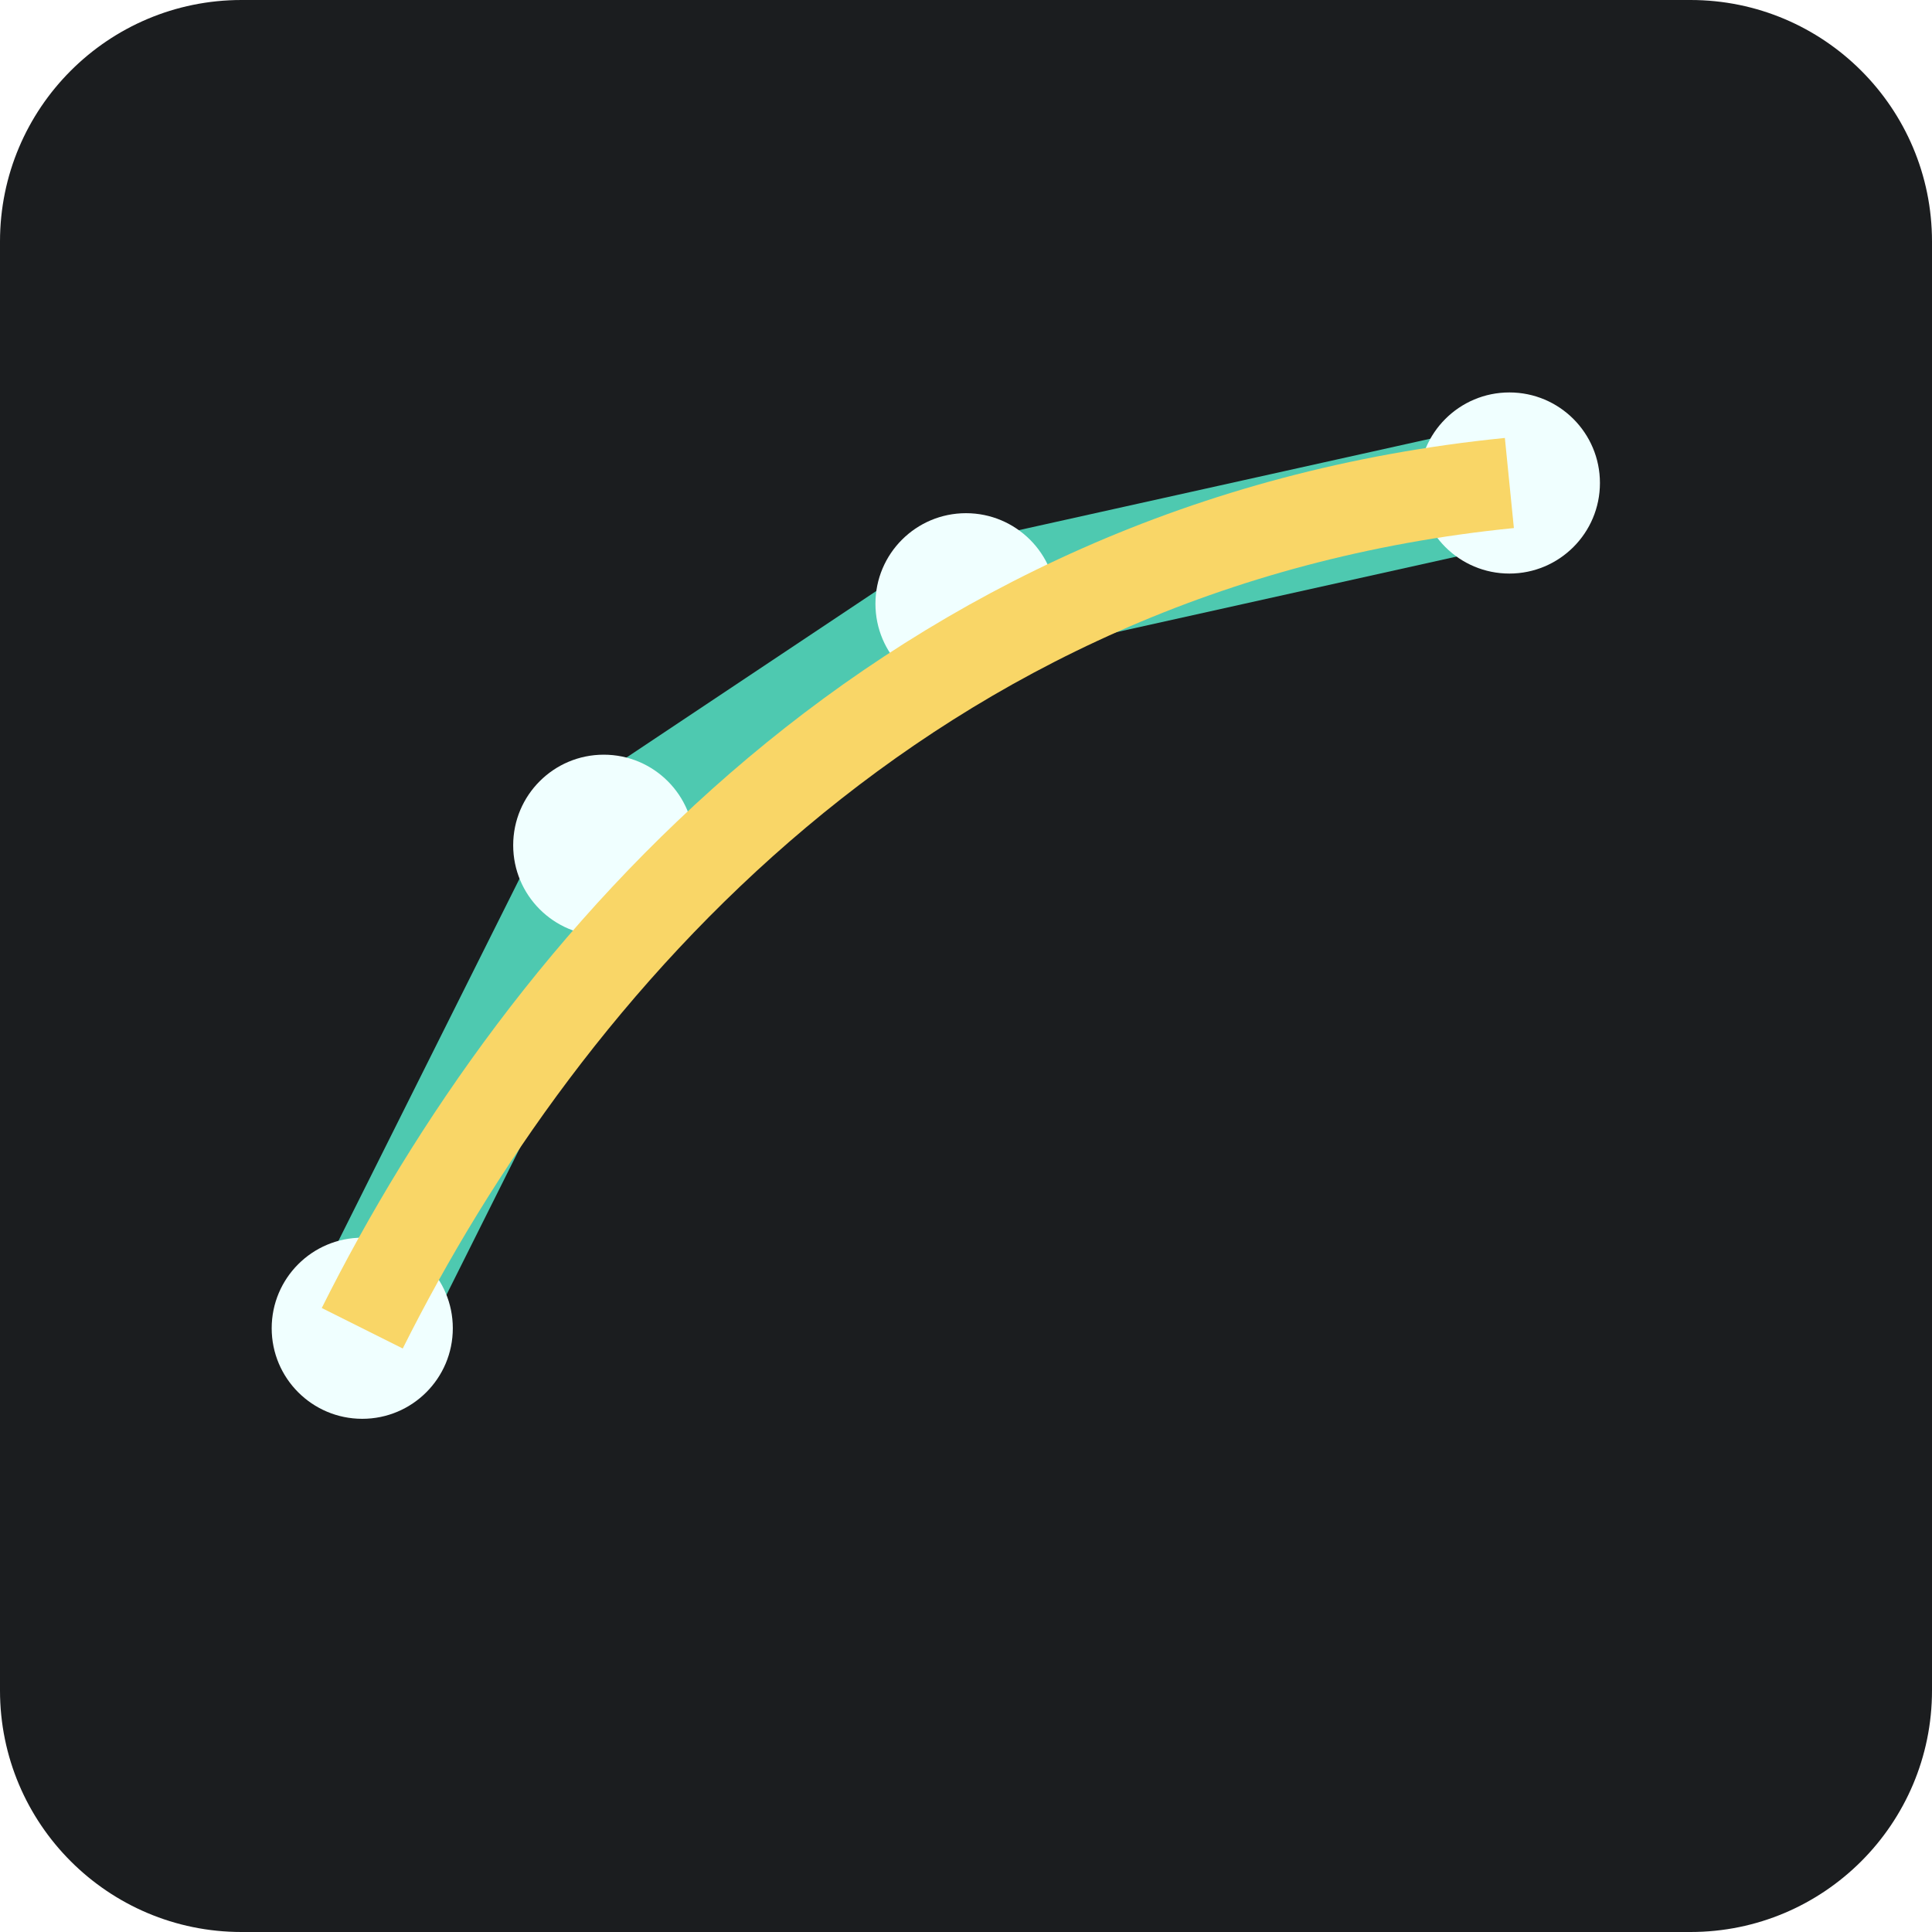
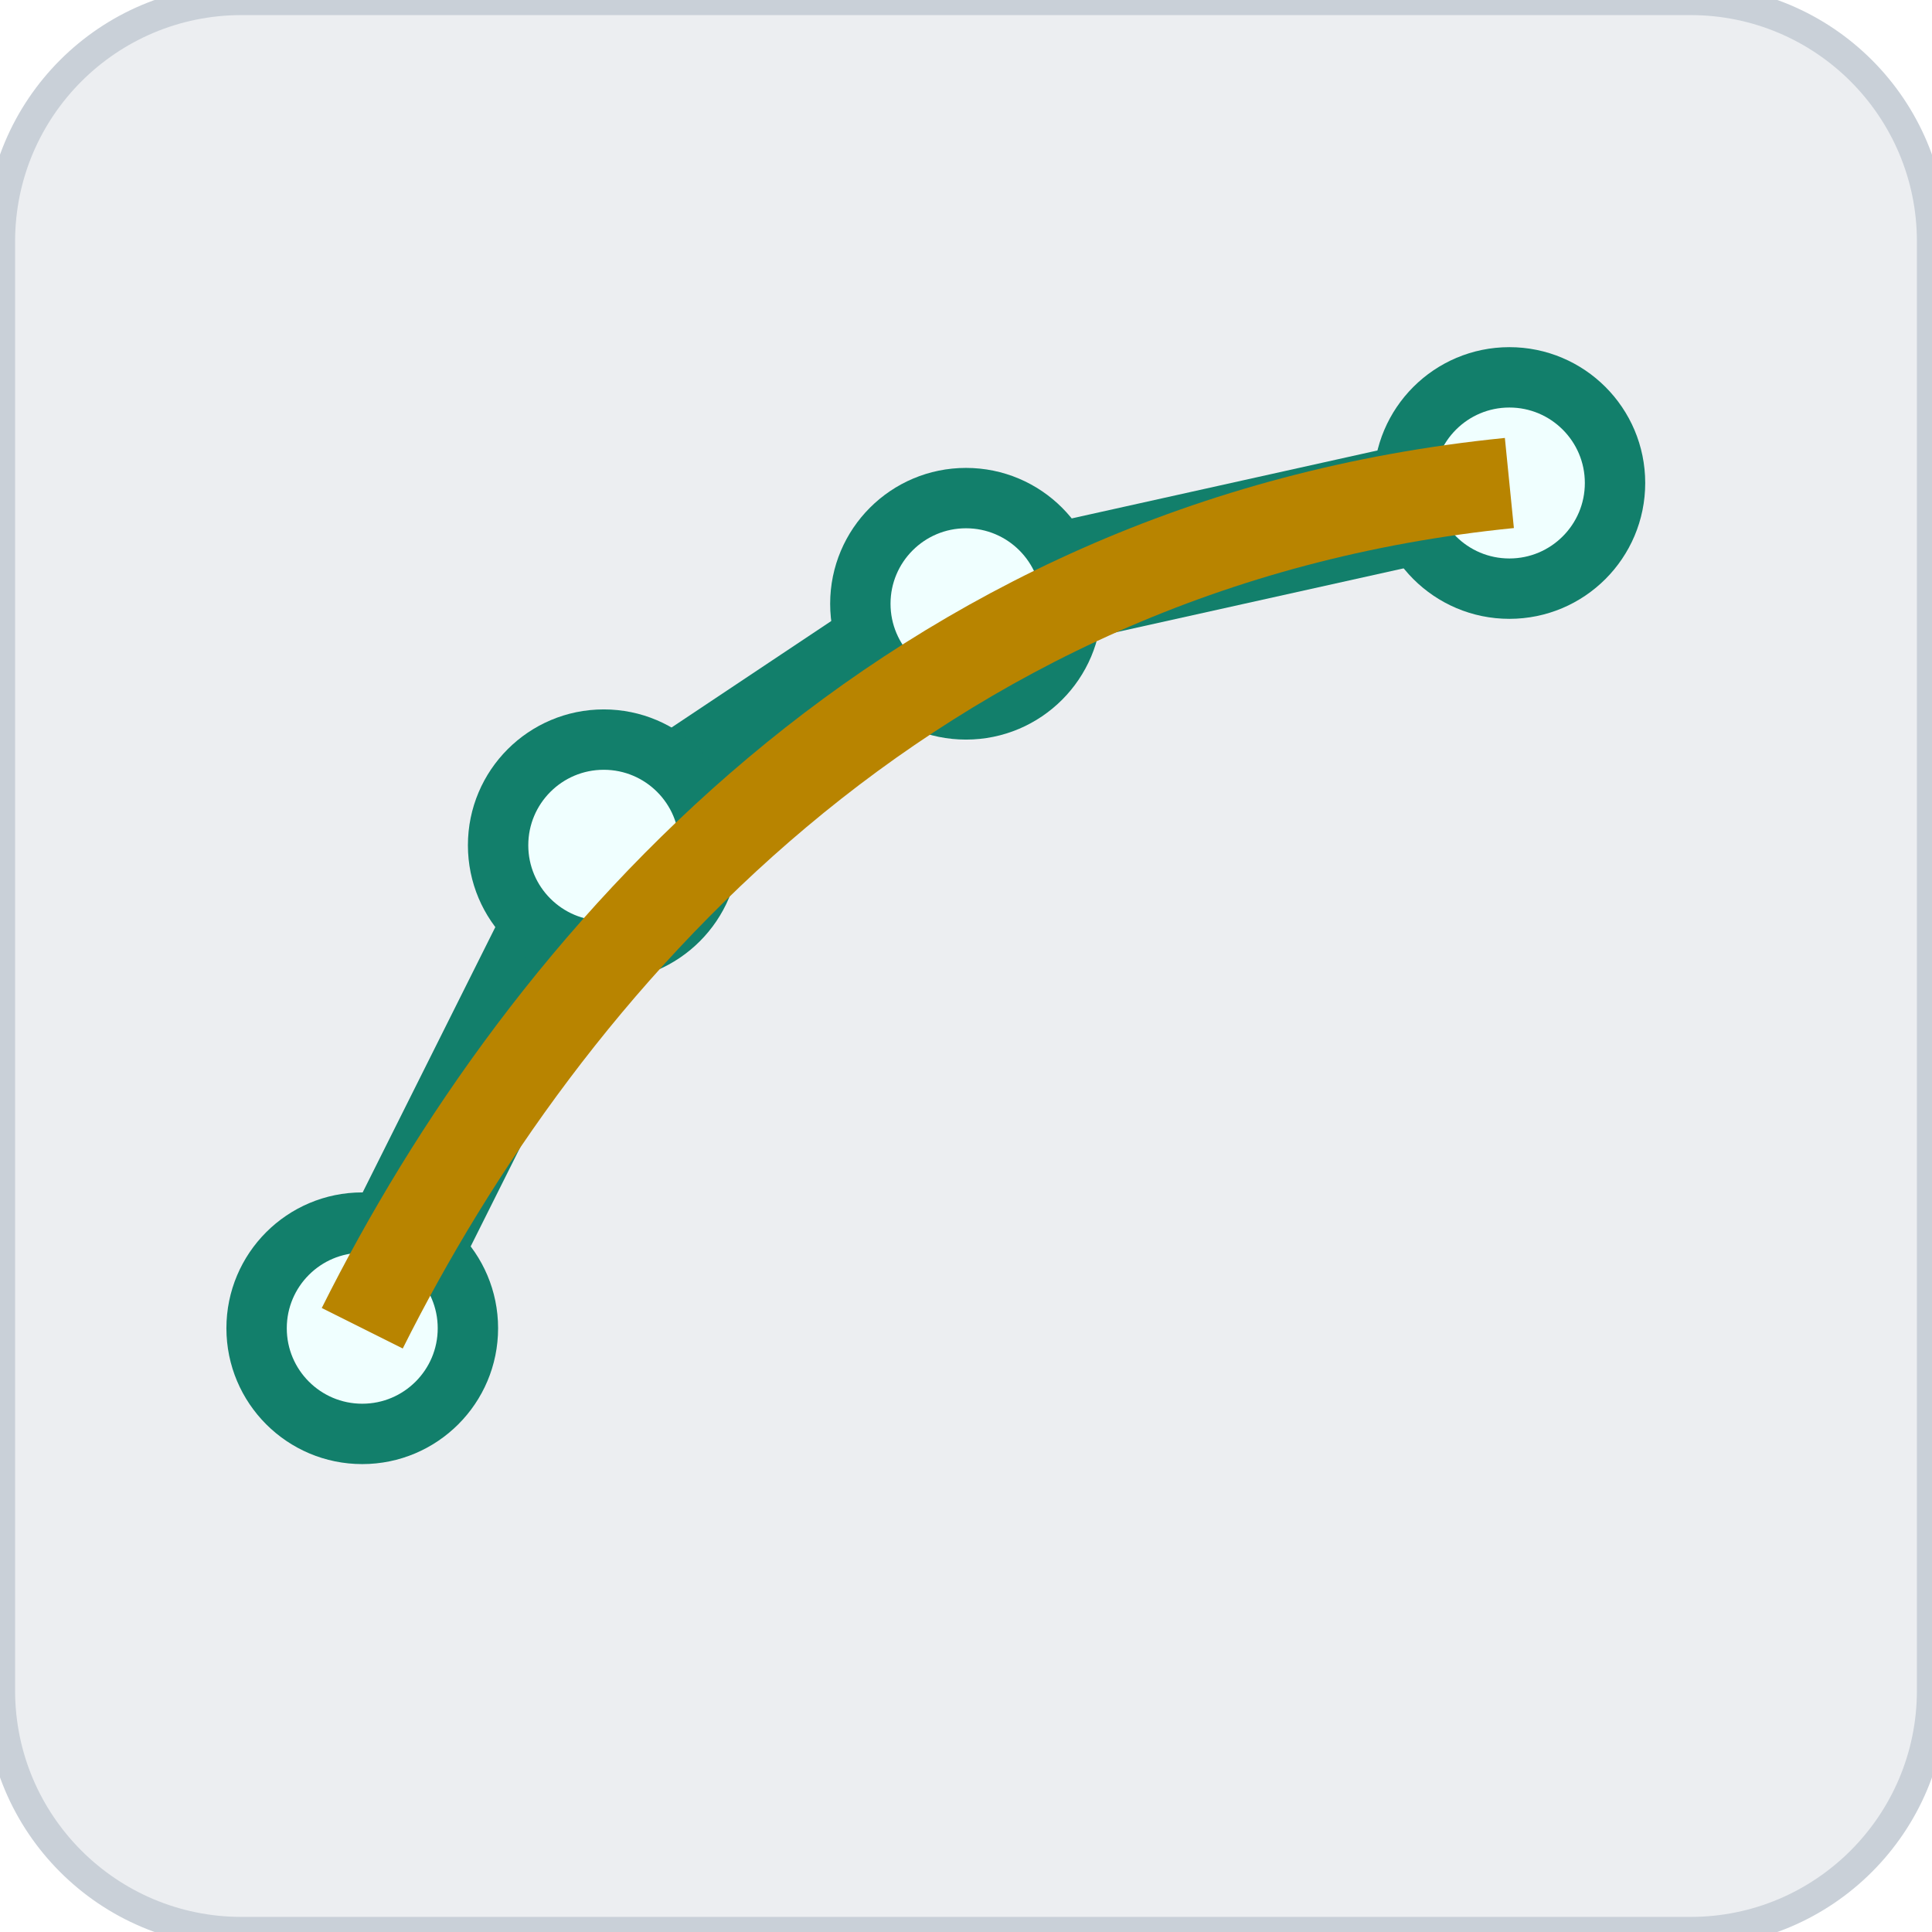
<svg xmlns="http://www.w3.org/2000/svg" width="64" height="64" viewBox="0 0 64 64">
-   <rect width="64" height="64" fill="#1b1d1f" rx="8" ry="8" />
-   <path d="M12 44 L20 28 L32 20 L50 16" fill="none" stroke="#4ec9b0" stroke-width="4" stroke-linecap="round" stroke-linejoin="round" />
-   <circle cx="12" cy="44" r="3" fill="#f0ffff" />
-   <circle cx="20" cy="28" r="3" fill="#f0ffff" />
-   <circle cx="32" cy="20" r="3" fill="#f0ffff" />
-   <circle cx="50" cy="16" r="3" fill="#f0ffff" />
-   <path d="M12 44 C18 32 30 18 50 16" fill="none" stroke="#f9d667" stroke-width="3" />
+   <rect width="64" height="64" fill="#eceef1" rx="8" ry="8" />
+   <rect width="64" height="64" fill="none" stroke="#c9d0d8" stroke-width="1" rx="8" ry="8" />
+   <path d="M12 44 L20 28 L32 20 L50 16" fill="none" stroke="#127f6b" stroke-width="4" stroke-linecap="round" stroke-linejoin="round" />
+   <circle cx="12" cy="44" r="3.5" fill="#f0ffff" stroke="#127f6b" stroke-width="2" />
+   <circle cx="20" cy="28" r="3.5" fill="#f0ffff" stroke="#127f6b" stroke-width="2" />
+   <circle cx="32" cy="20" r="3.5" fill="#f0ffff" stroke="#127f6b" stroke-width="2" />
+   <circle cx="50" cy="16" r="3.5" fill="#f0ffff" stroke="#127f6b" stroke-width="2" />
+   <path d="M12 44 C18 32 30 18 50 16" fill="none" stroke="#b88400" stroke-width="3" />
</svg>
